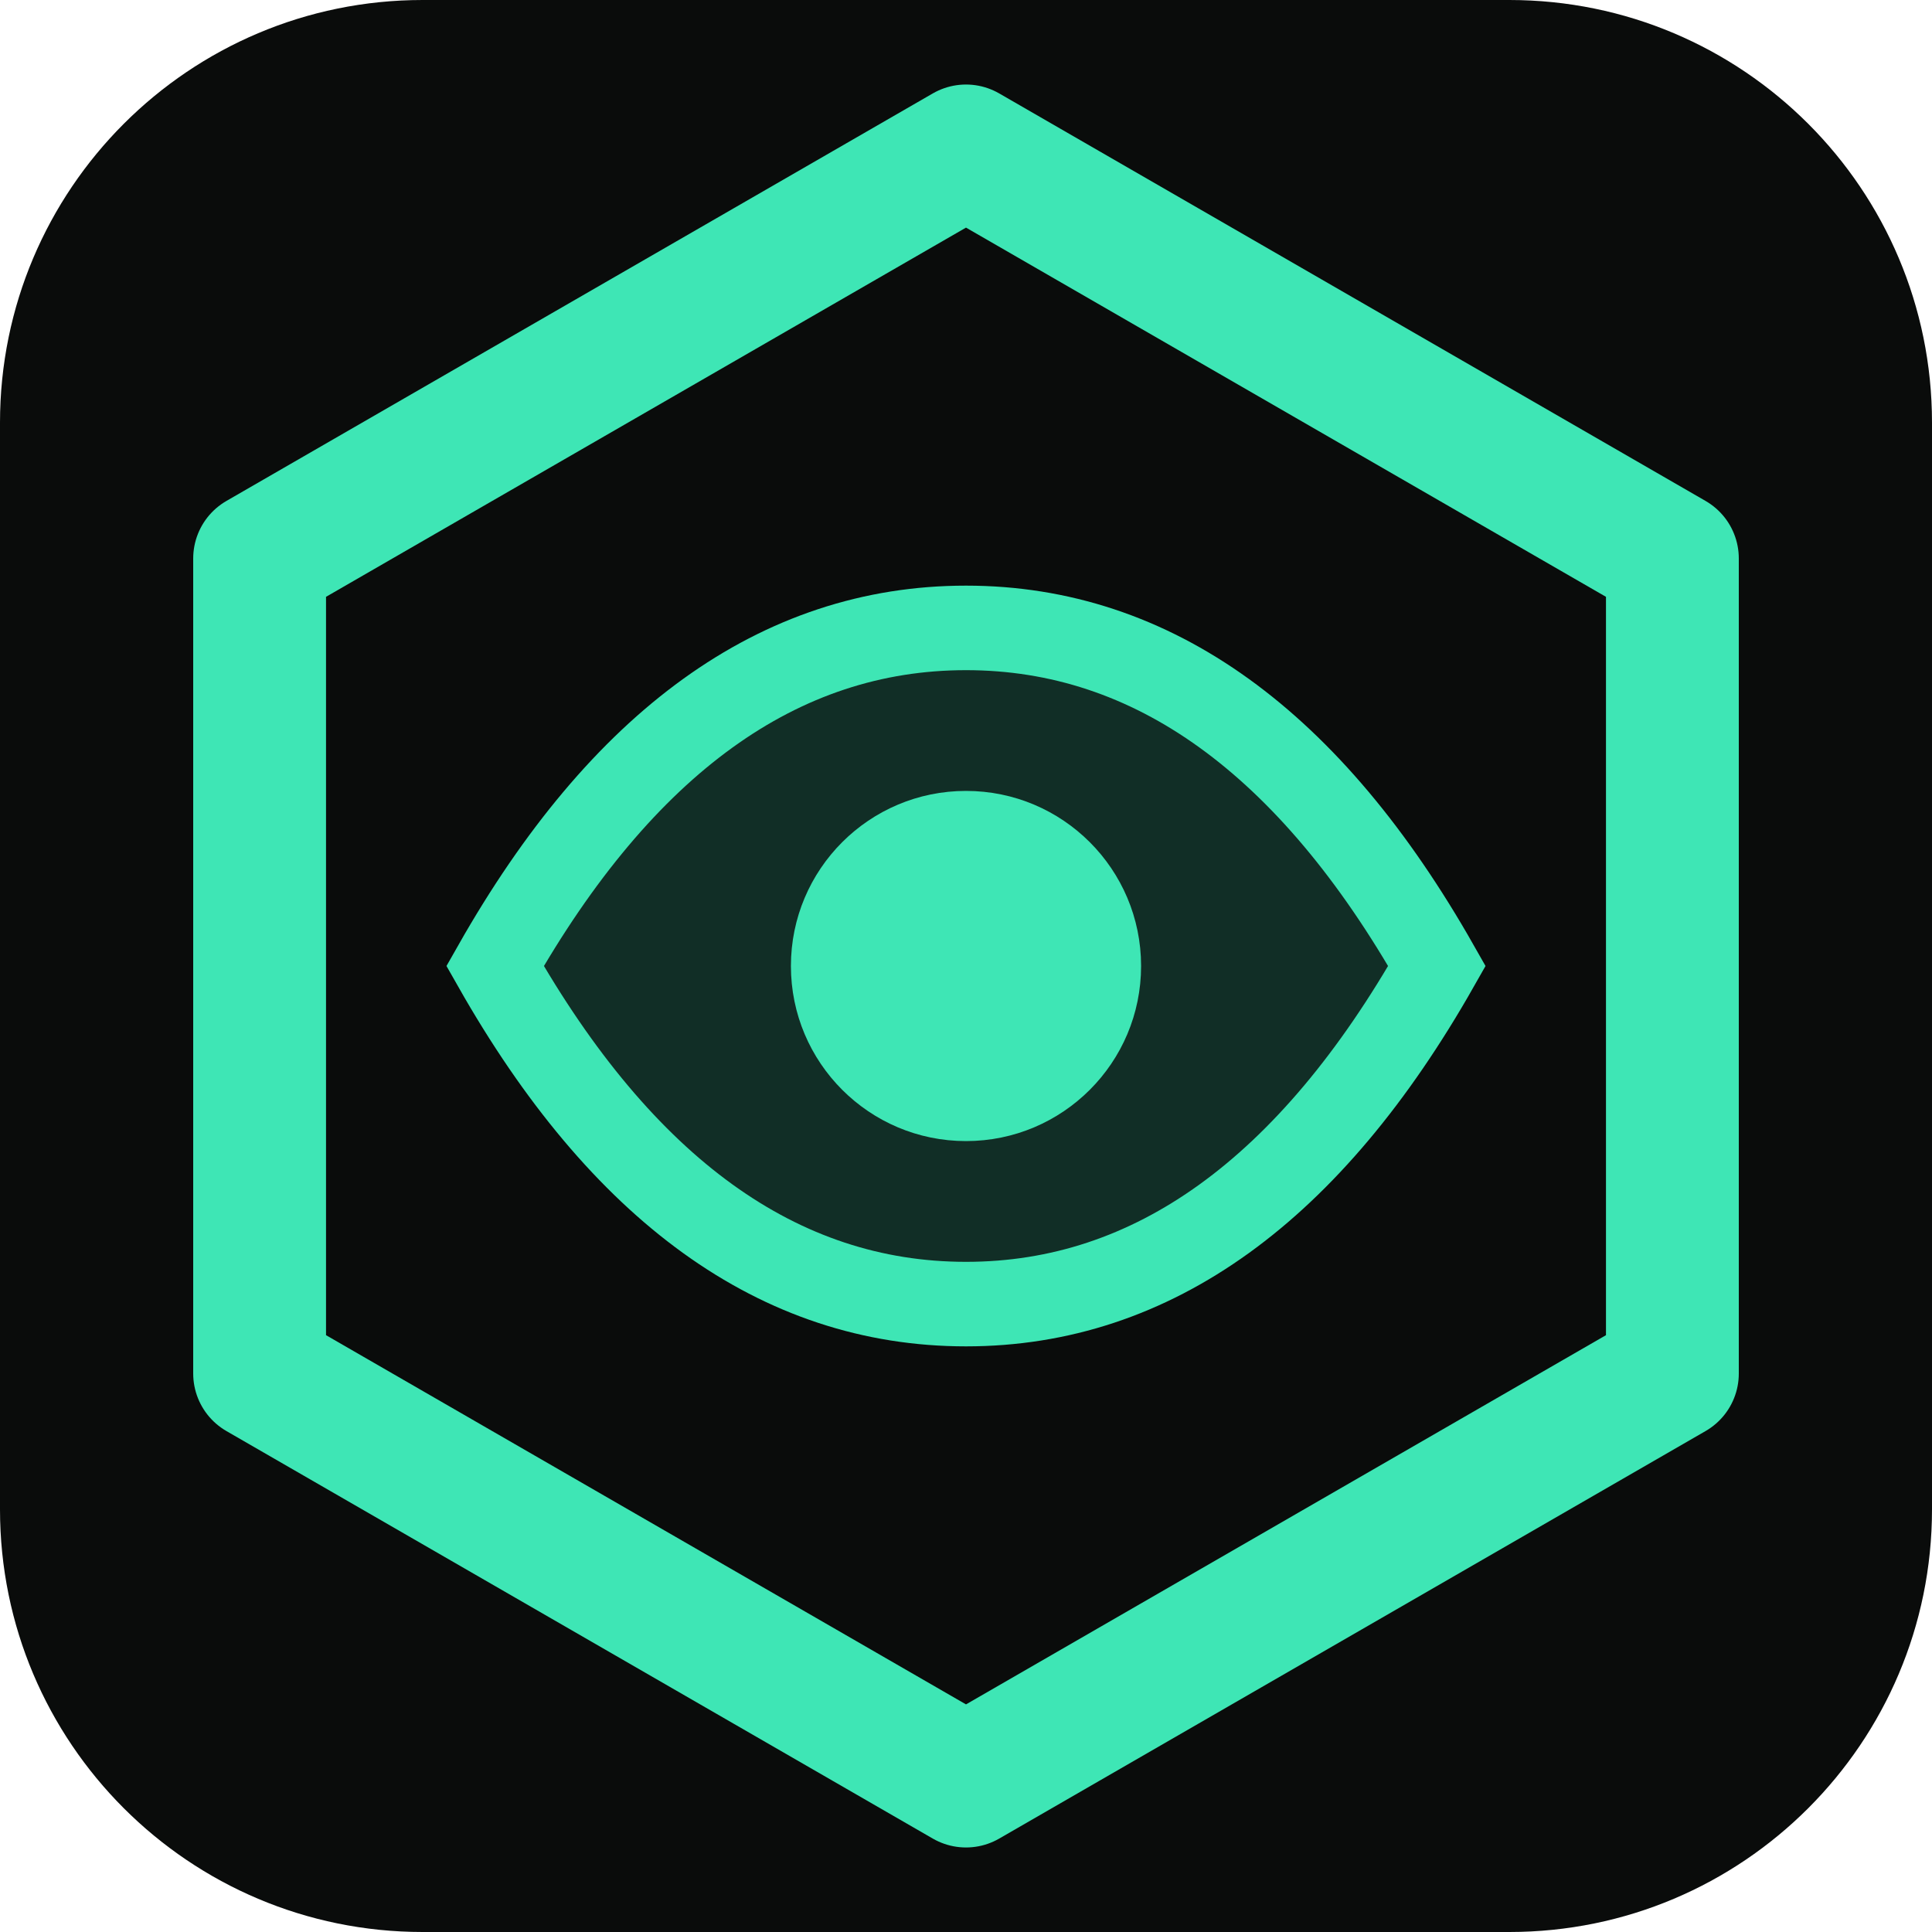
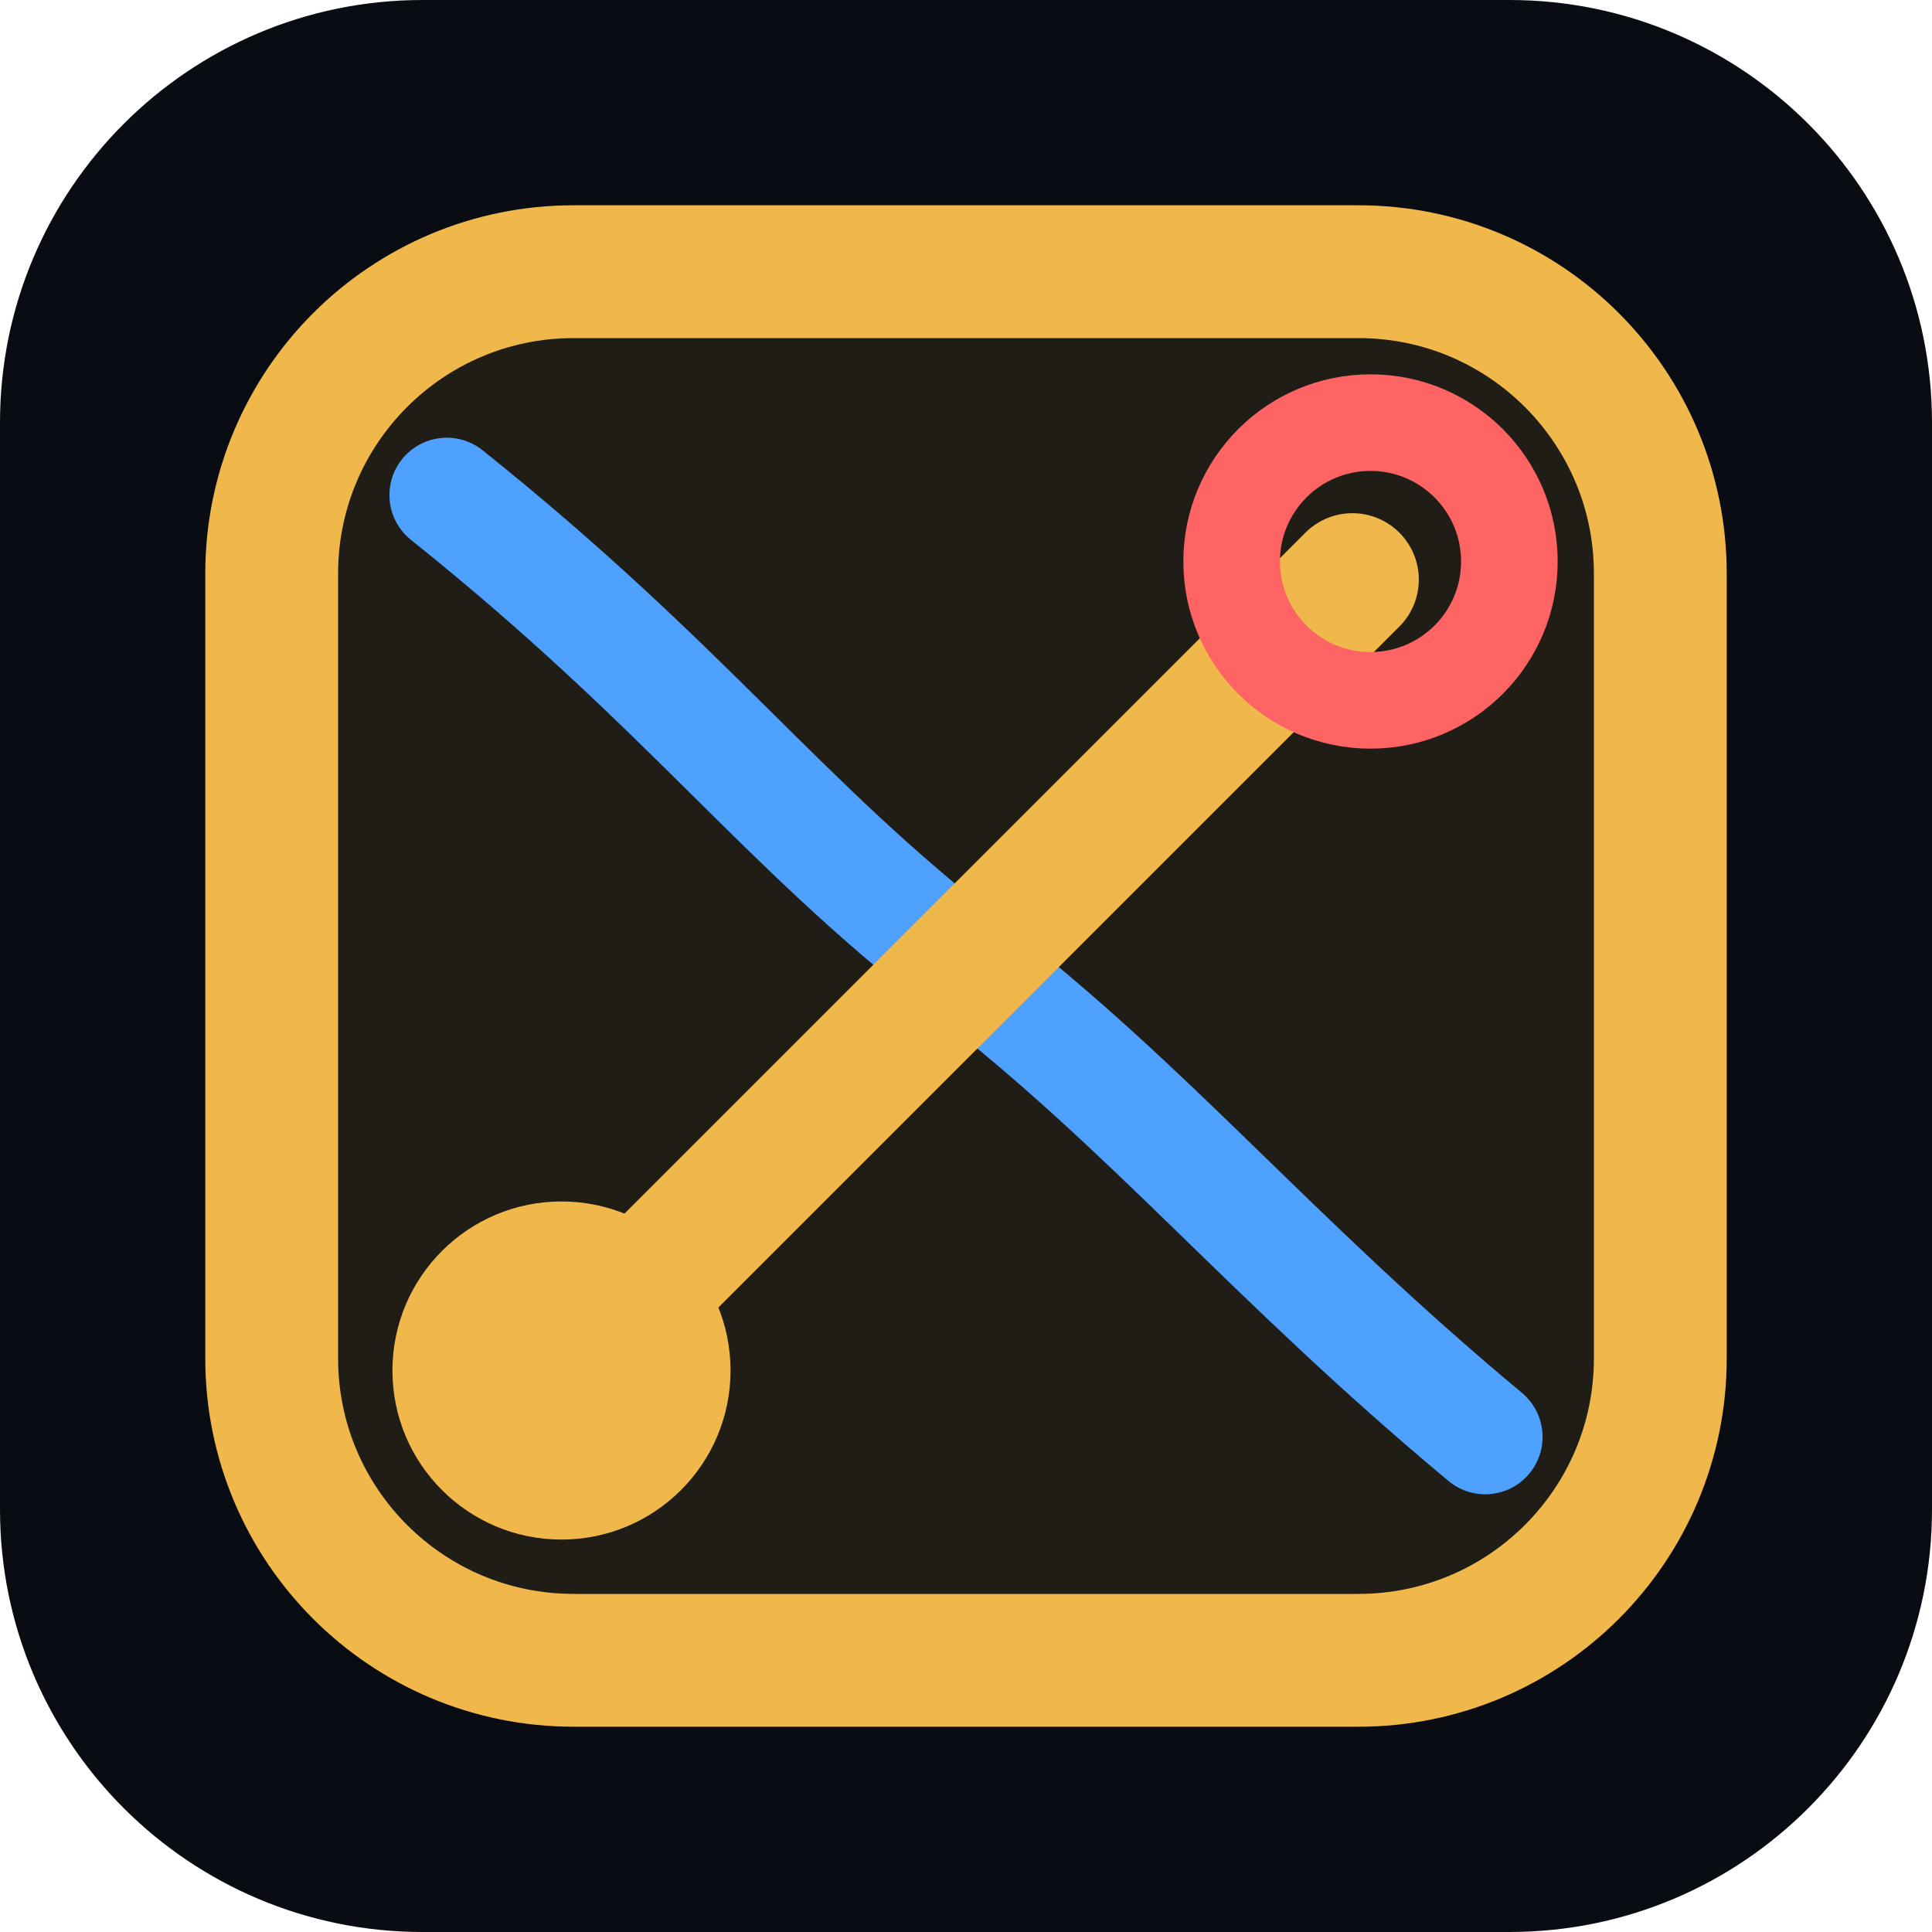
<svg xmlns="http://www.w3.org/2000/svg" viewBox="0 0 32 32">
-   <rect width="32" height="32" rx="7" fill="#0a0c0b" />
-   <path d="M16 2.5 27.7 9.25v13.5L16 29.5 4.3 22.75V9.25z" fill="none" stroke="#3ee6b5" stroke-width="2.2" stroke-linejoin="round" />
-   <path d="M8.2 16c2.1-3.7 4.7-5.6 7.8-5.6s5.7 1.9 7.8 5.6c-2.1 3.7-4.7 5.6-7.8 5.6s-5.7-1.9-7.8-5.6z" fill="#3ee6b5" fill-opacity=".16" stroke="#3ee6b5" stroke-width="1.4" />
-   <circle cx="16" cy="16" r="2.9" fill="#3ee6b5" />
+   <rect width="32" height="32" rx="7" fill="#090c12" />
+   <rect x="4.5" y="4.5" width="23" height="23" rx="5" fill="#f0b84a" fill-opacity=".1" stroke="#f0b84a" stroke-width="2.2" />
+   <path d="M7.4 8.2C11.4 11.4 12.9 13.6 16 16s5 4.8 8.6 7.8" fill="none" stroke="#4ea1ff" stroke-width="1.9" stroke-linecap="round" />
+   <path d="M9.6 22.4 22.4 9.6" fill="none" stroke="#f0b84a" stroke-width="2.2" stroke-linecap="round" />
+   <circle cx="9.3" cy="22.7" r="2.8" fill="#f0b84a" />
+   <circle cx="22.7" cy="9.3" r="2.3" fill="none" stroke="#ff6464" stroke-width="1.6" />
</svg>
